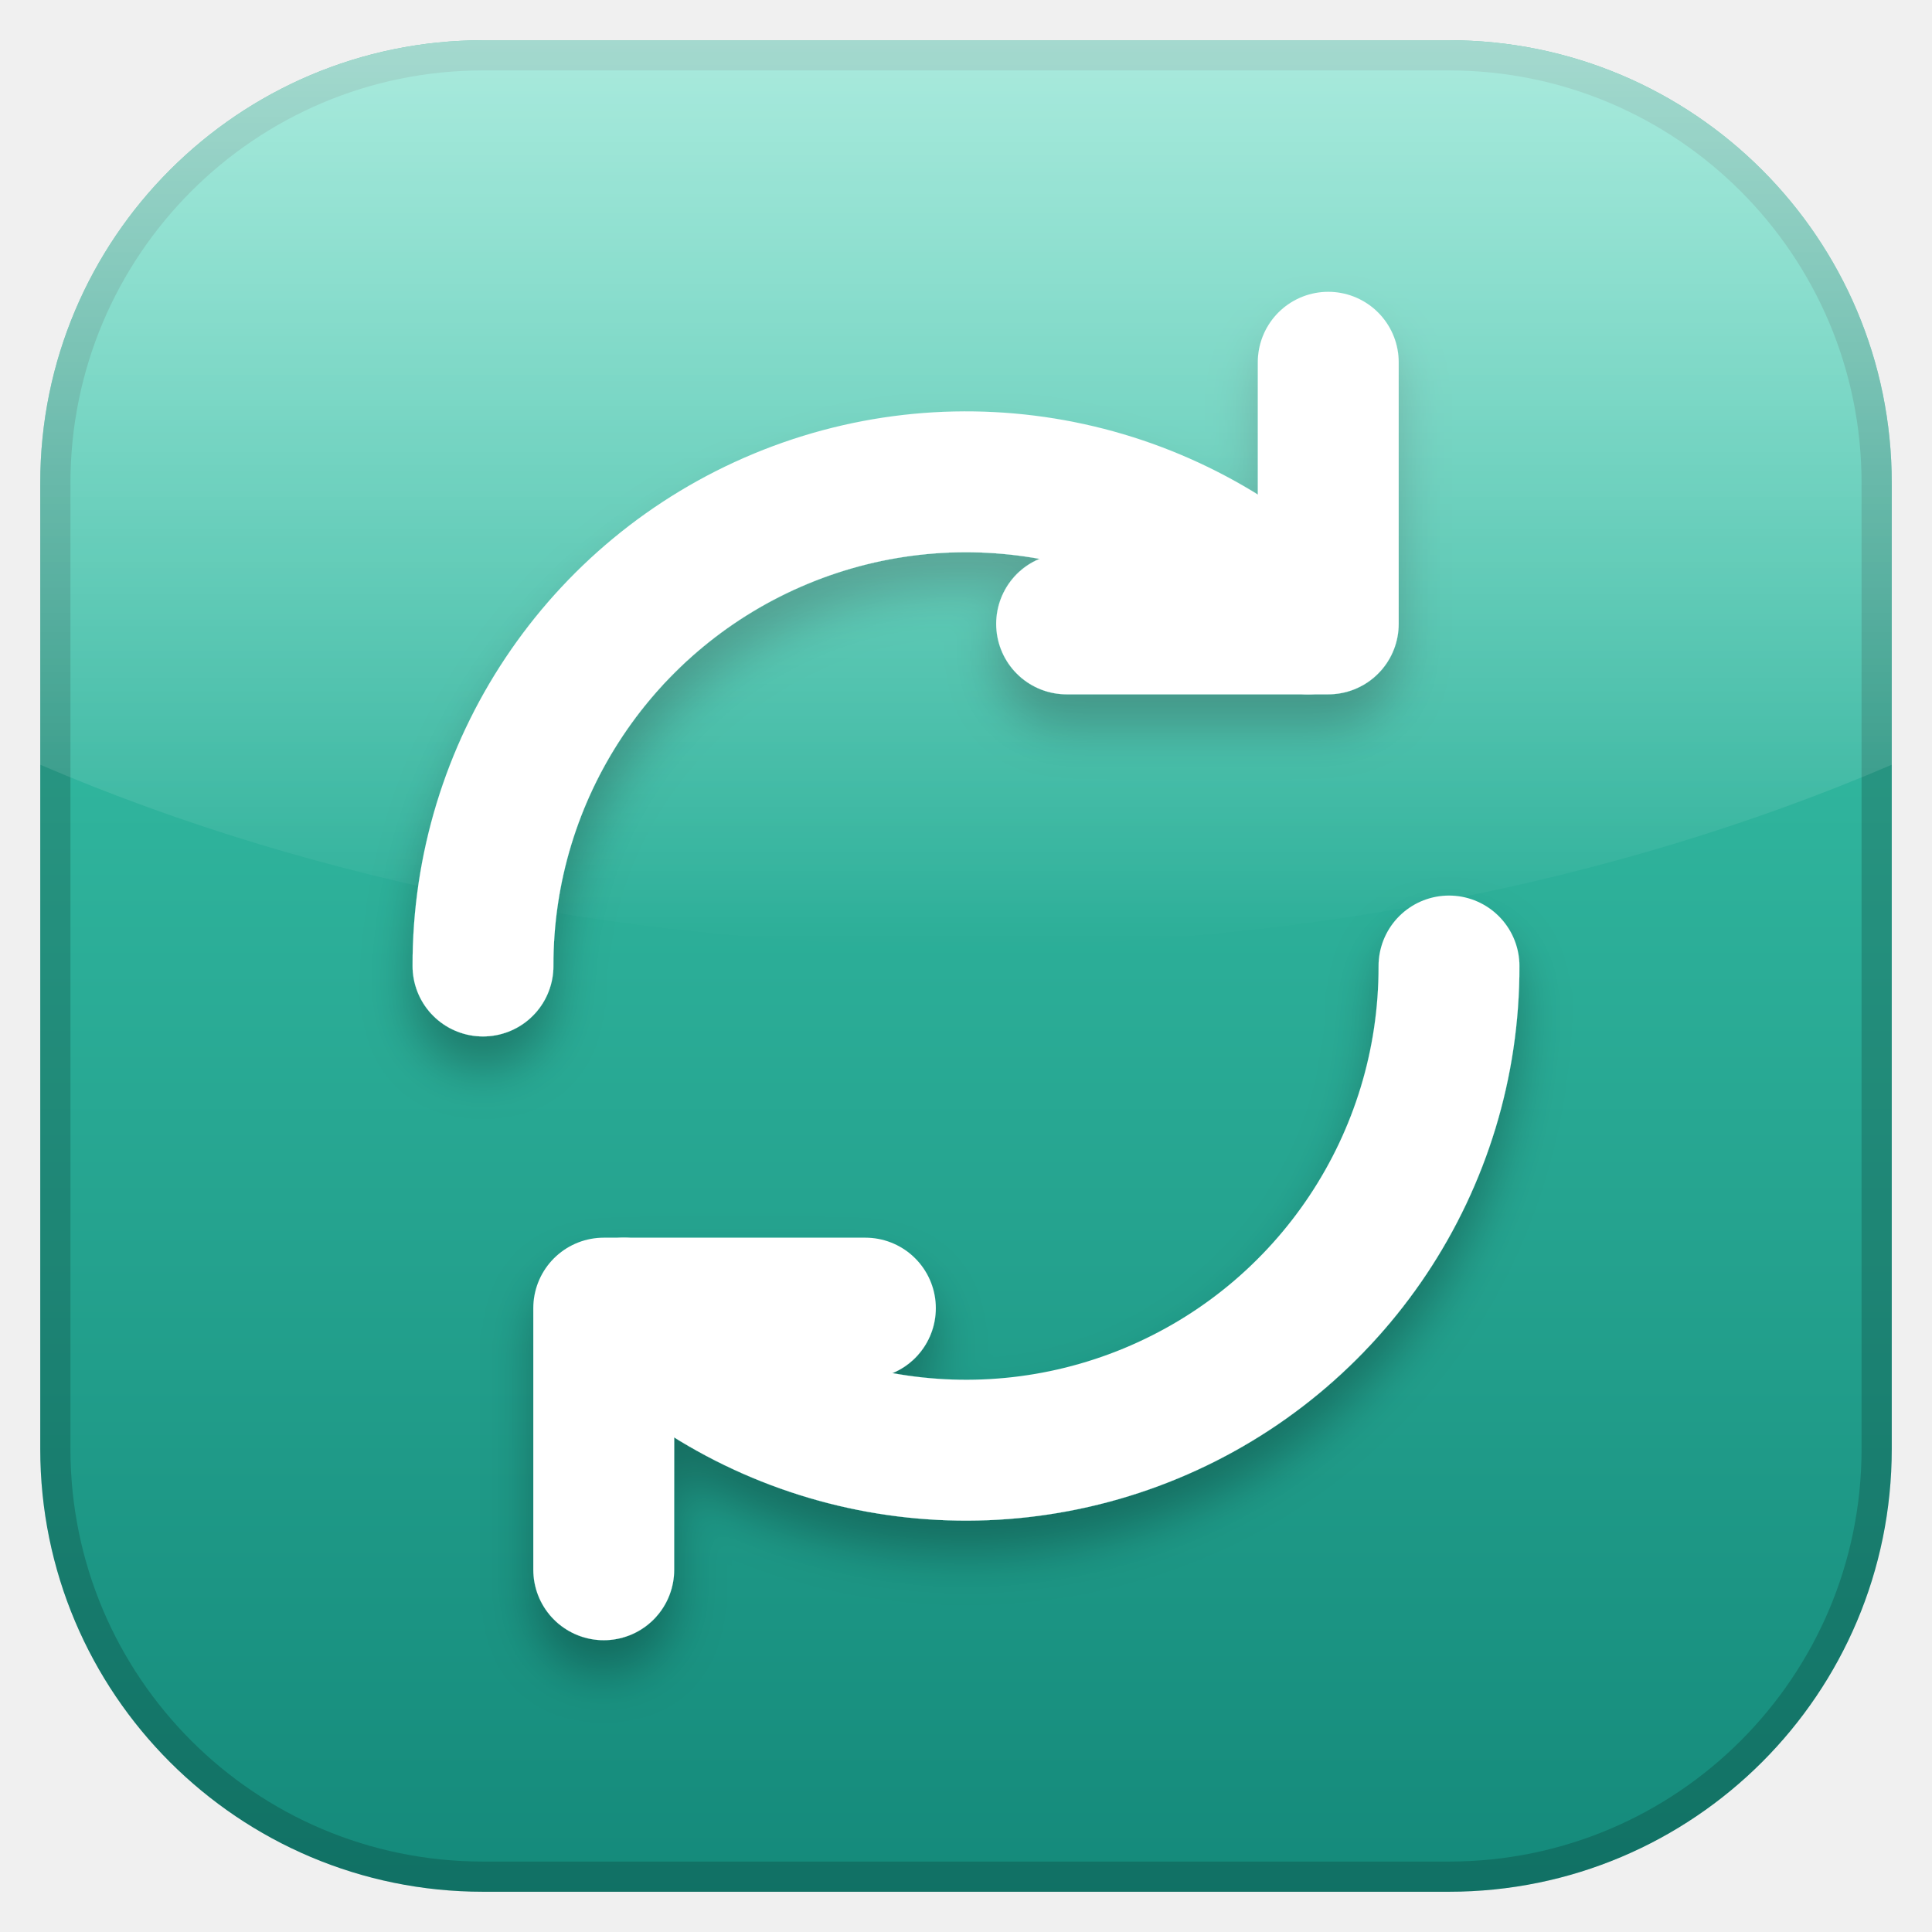
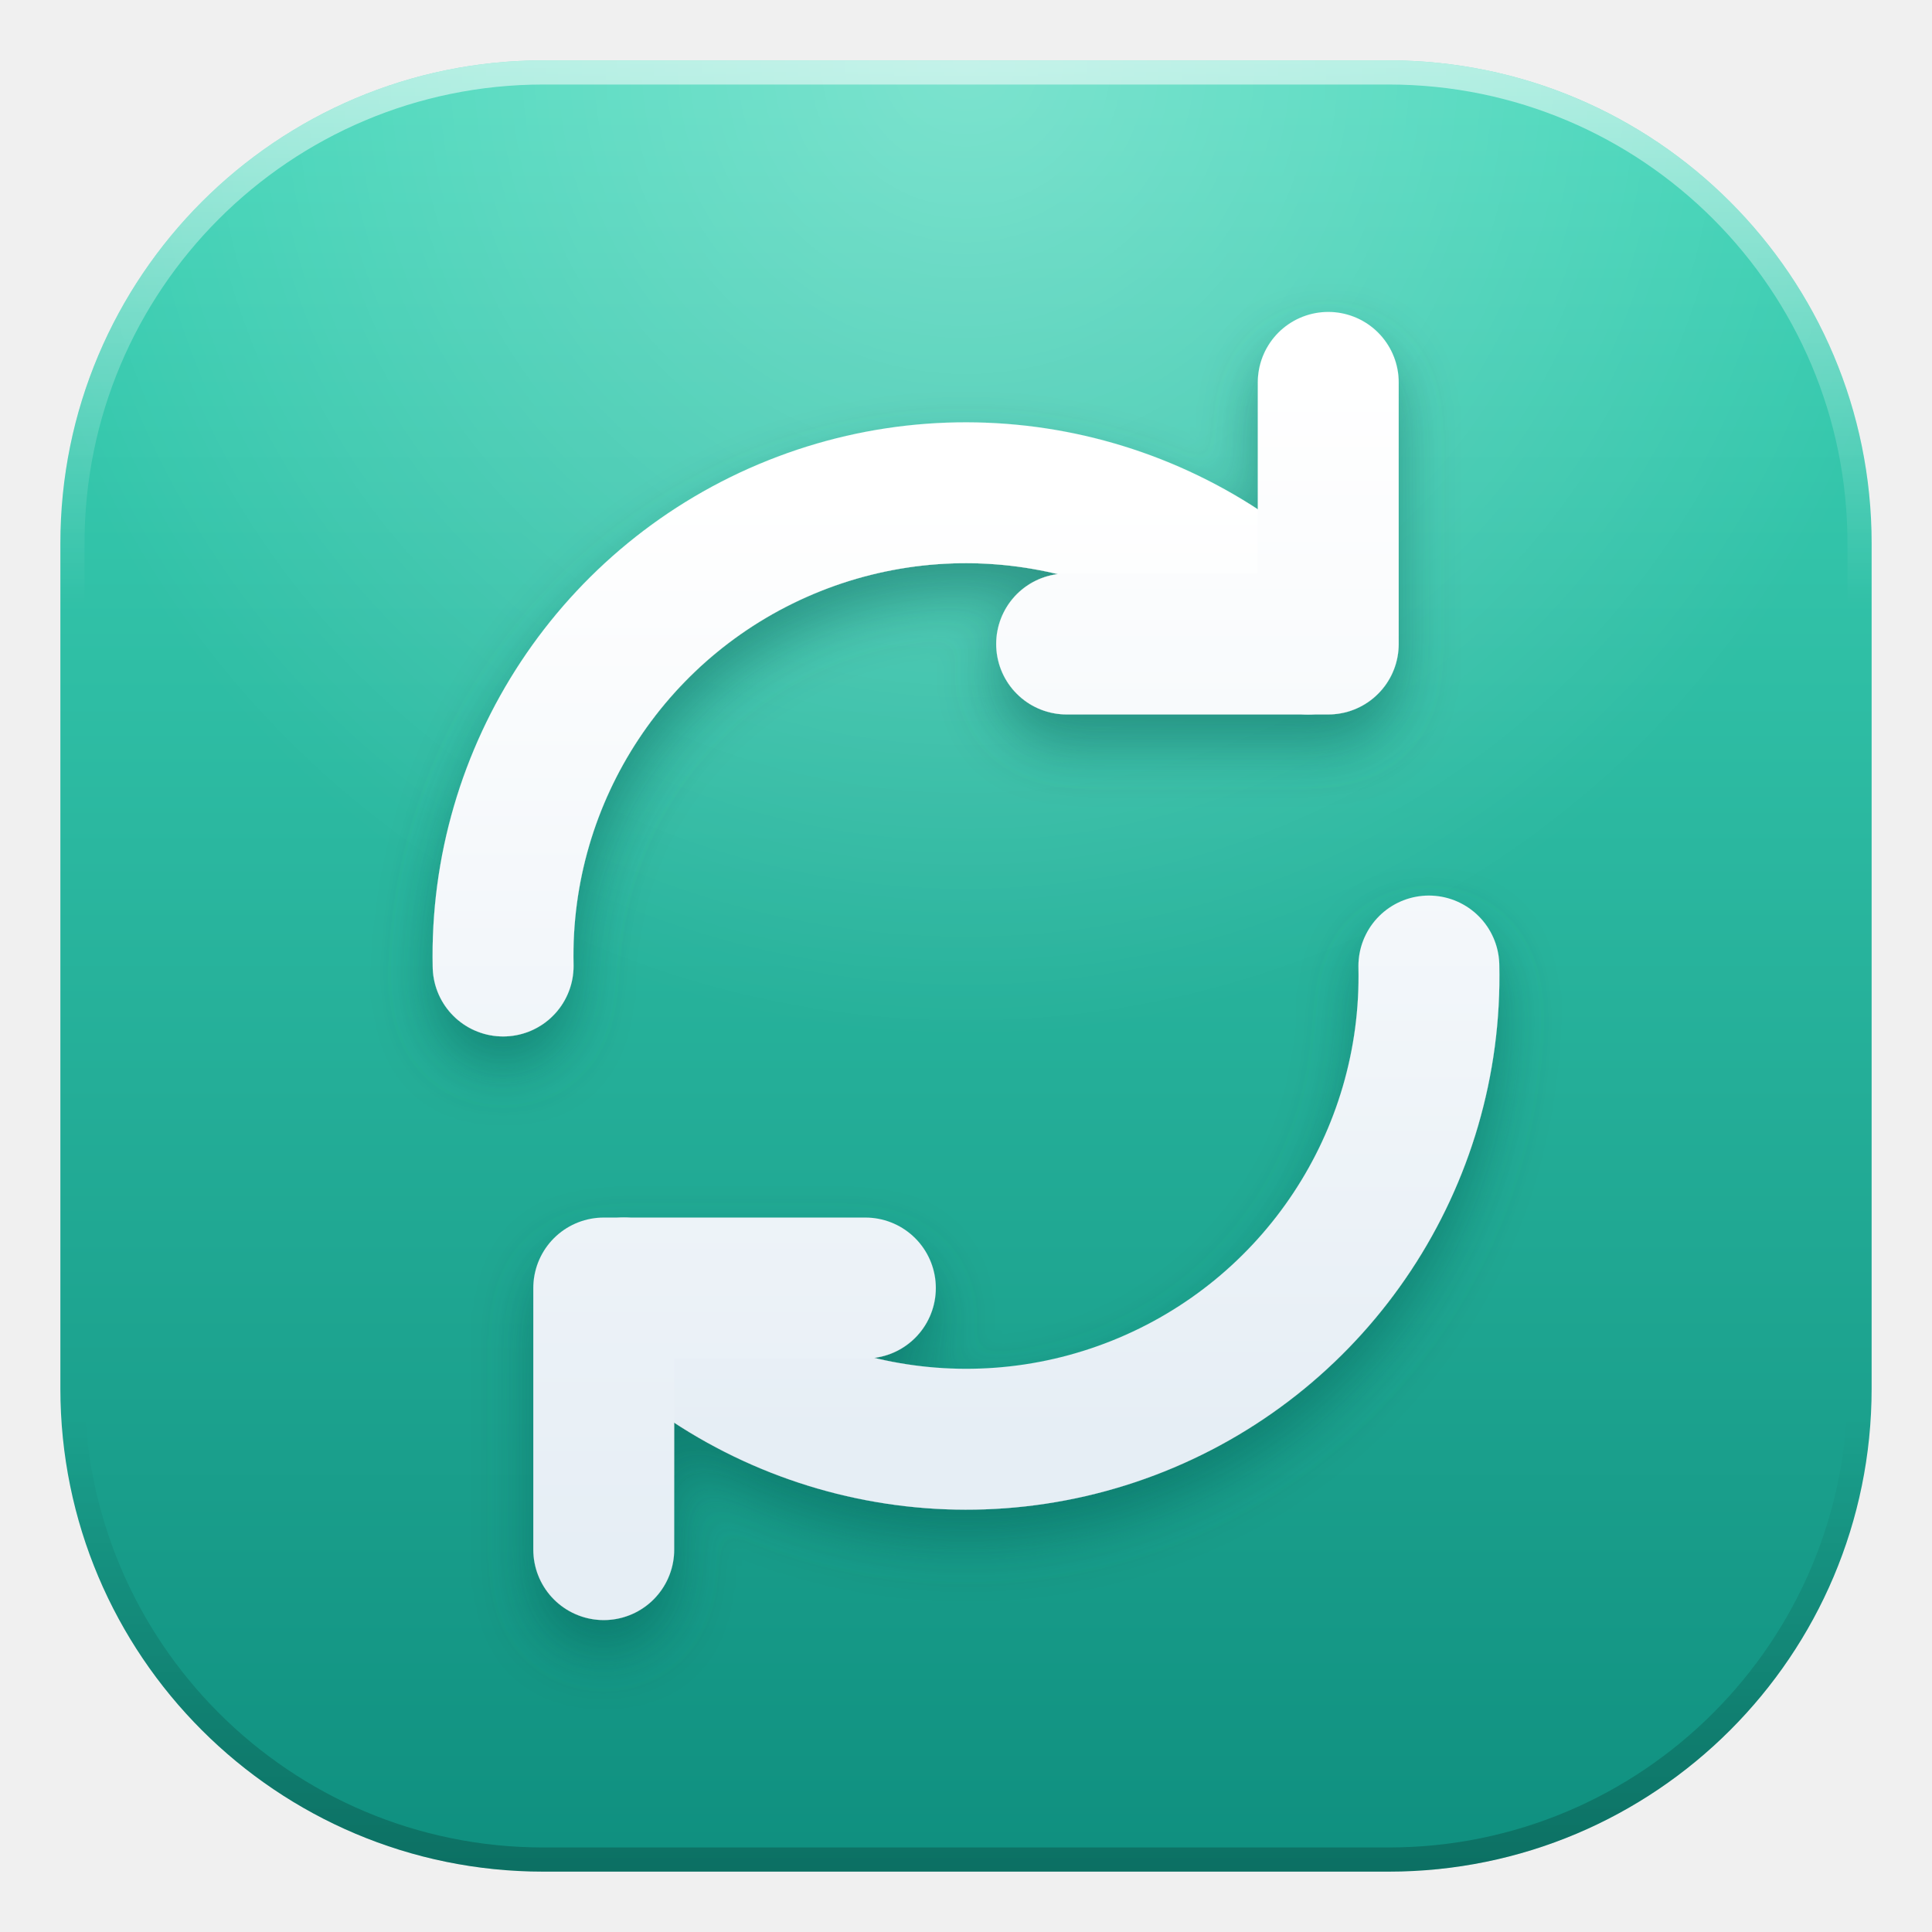
<svg xmlns="http://www.w3.org/2000/svg" viewBox="0 0 96 96">
  <defs>
    <linearGradient id="f" x1="0" y1="0" x2="0" y2="1">
-       <stop offset="0" stop-color="#42d1b4" />
-       <stop offset="1" stop-color="#14897a" />
+       <stop offset="0" stop-color="#3fd6b8" />
+       <stop offset="1" stop-color="#0f8f7f" />
    </linearGradient>
-     <linearGradient id="g" x1="0" y1="0" x2="0" y2="1">
+     <radialGradient id="l" cx=".5" cy="0" r=".9">
+       <stop offset="0" stop-color="#fff" stop-opacity=".32" />
+       <stop offset=".6" stop-color="#fff" stop-opacity="0" />
+     </radialGradient>
+     <linearGradient id="r" x1="0" y1="0" x2="0" y2="1">
      <stop offset="0" stop-color="#fff" stop-opacity=".55" />
-       <stop offset="1" stop-color="#fff" stop-opacity="0" />
+       <stop offset=".3" stop-color="#fff" stop-opacity="0" />
+       <stop offset=".75" stop-color="#000" stop-opacity="0" />
+       <stop offset="1" stop-color="#000" stop-opacity=".22" />
+     </linearGradient>
+     <linearGradient id="w" x1="0" y1="0" x2="0" y2="1">
+       <stop offset="0" stop-color="#fff" />
+       <stop offset="1" stop-color="#e6eef5" />
    </linearGradient>
    <filter id="s" x="-20%" y="-20%" width="140%" height="140%">
-       <feDropShadow dx="0" dy="1.6" stdDeviation="1.2" flood-color="#000" flood-opacity=".28" />
+       <feDropShadow dx="0" dy="1.5" stdDeviation="1.4" flood-color="#07594f" flood-opacity=".45" />
    </filter>
  </defs>
-   <rect x="2" y="2" width="92" height="92" rx="22" fill="url(#f)" />
-   <rect x="2.75" y="2.75" width="90.5" height="90.5" rx="21.25" fill="none" stroke="#000" stroke-opacity=".18" stroke-width="1.5" />
+   <rect x="3" y="3" width="90" height="90" rx="24" fill="url(#f)" />
+   <rect x="3" y="3" width="90" height="90" rx="24" fill="url(#l)" />
  <g filter="url(#s)">
-     <g fill="none" stroke="#fff" stroke-width="7" stroke-linecap="round" stroke-linejoin="round">
-       <path d="M72 48a24 24 0 0 1-41 17M24 48a24 24 0 0 1 41-17" />
-       <path d="M66 18v13H53M30 78V65h13" />
+     <g fill="none" stroke="url(#w)" stroke-width="7" stroke-linecap="round" stroke-linejoin="round">
+       <path d="M71 48a23 23 0 0 1-40 16M25 48a23 23 0 0 1 40-16" />
+       <path d="M66 19v13H53M30 77V64h13" />
    </g>
  </g>
-   <path d="M2 24A22 22 0 0 1 24 2h48a22 22 0 0 1 22 22v14c-14 6-30 9-46 9S16 44 2 38z" fill="url(#g)" />
+   <rect x="3.6" y="3.6" width="88.8" height="88.8" rx="23.4" fill="none" stroke="url(#r)" stroke-width="1.2" />
</svg>
